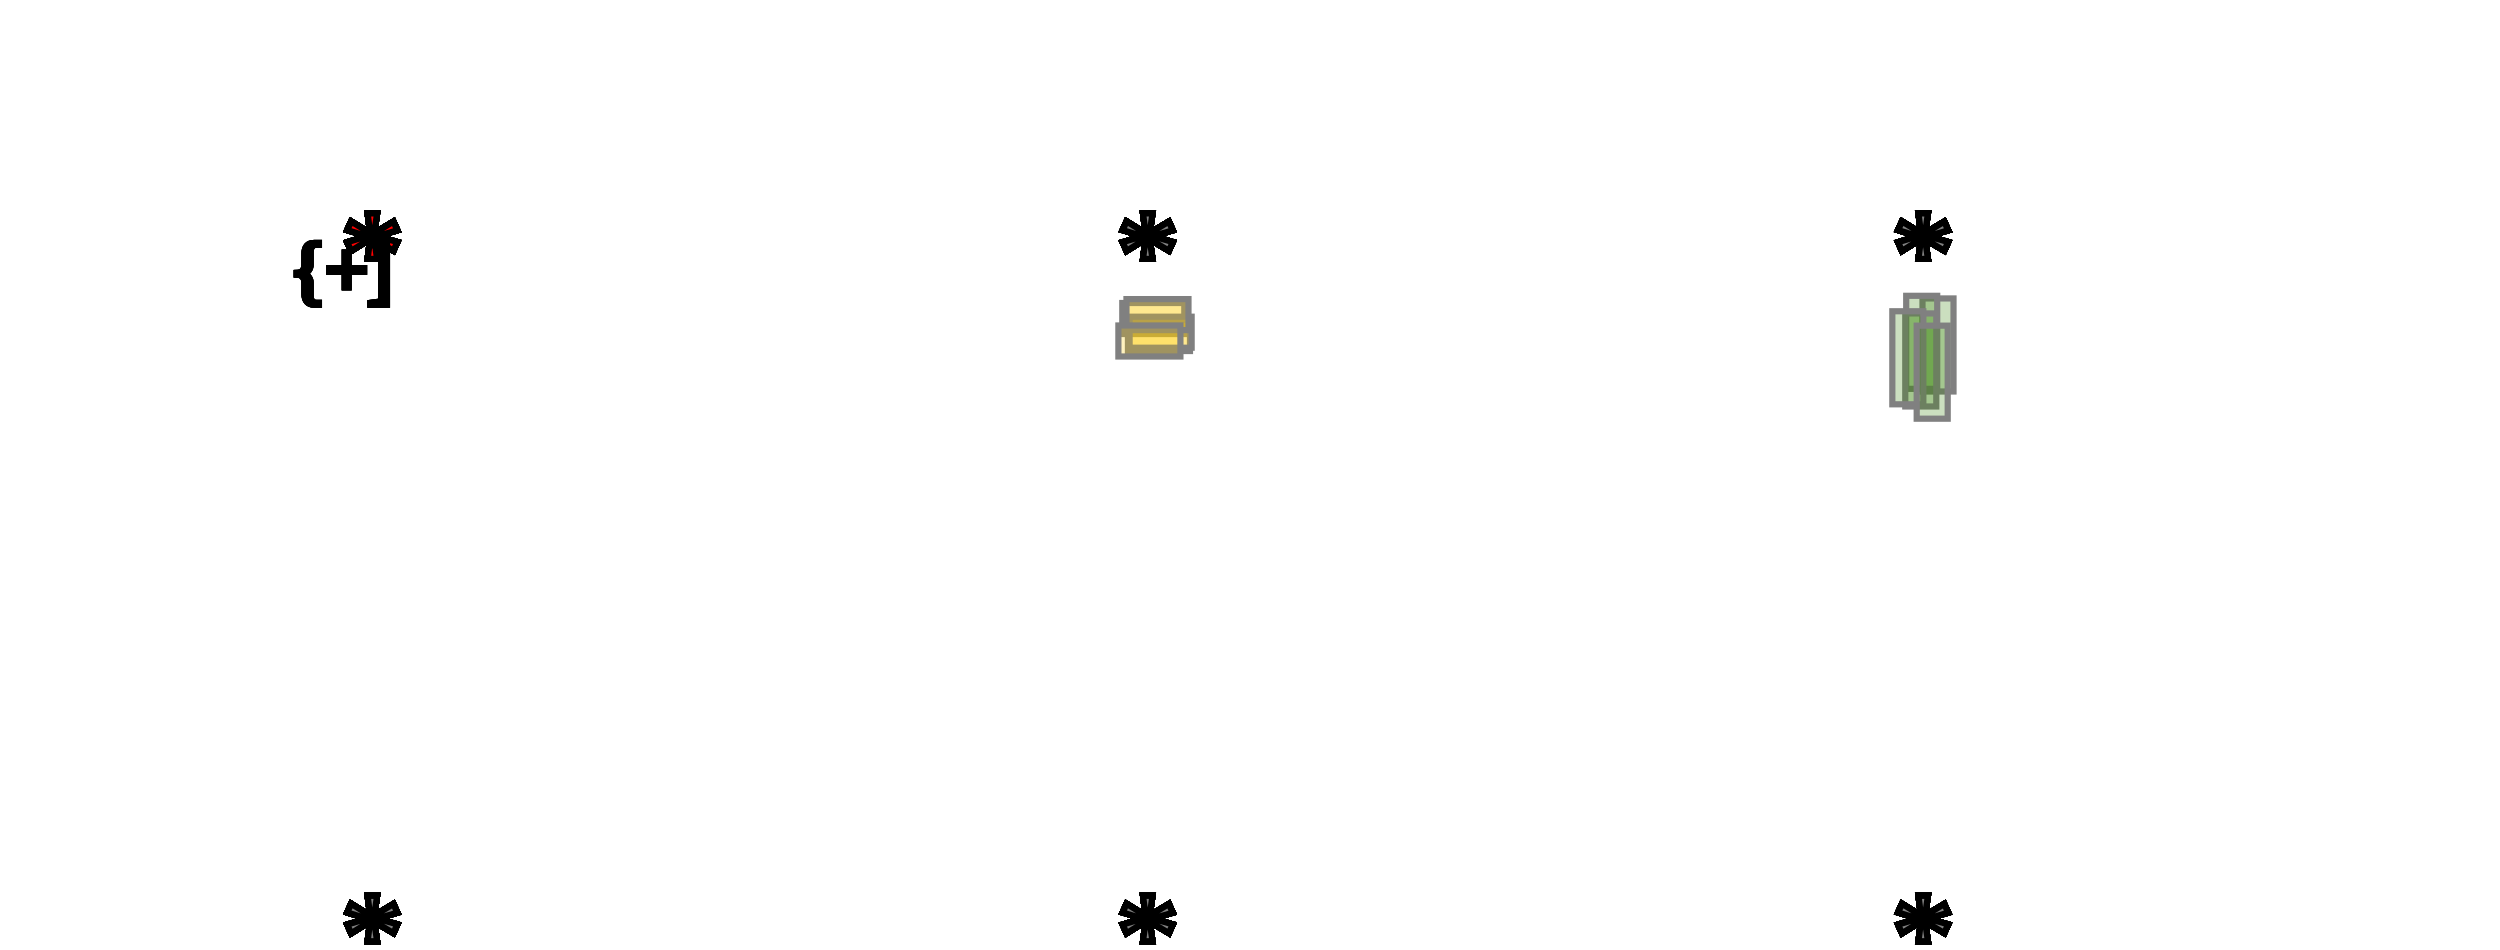
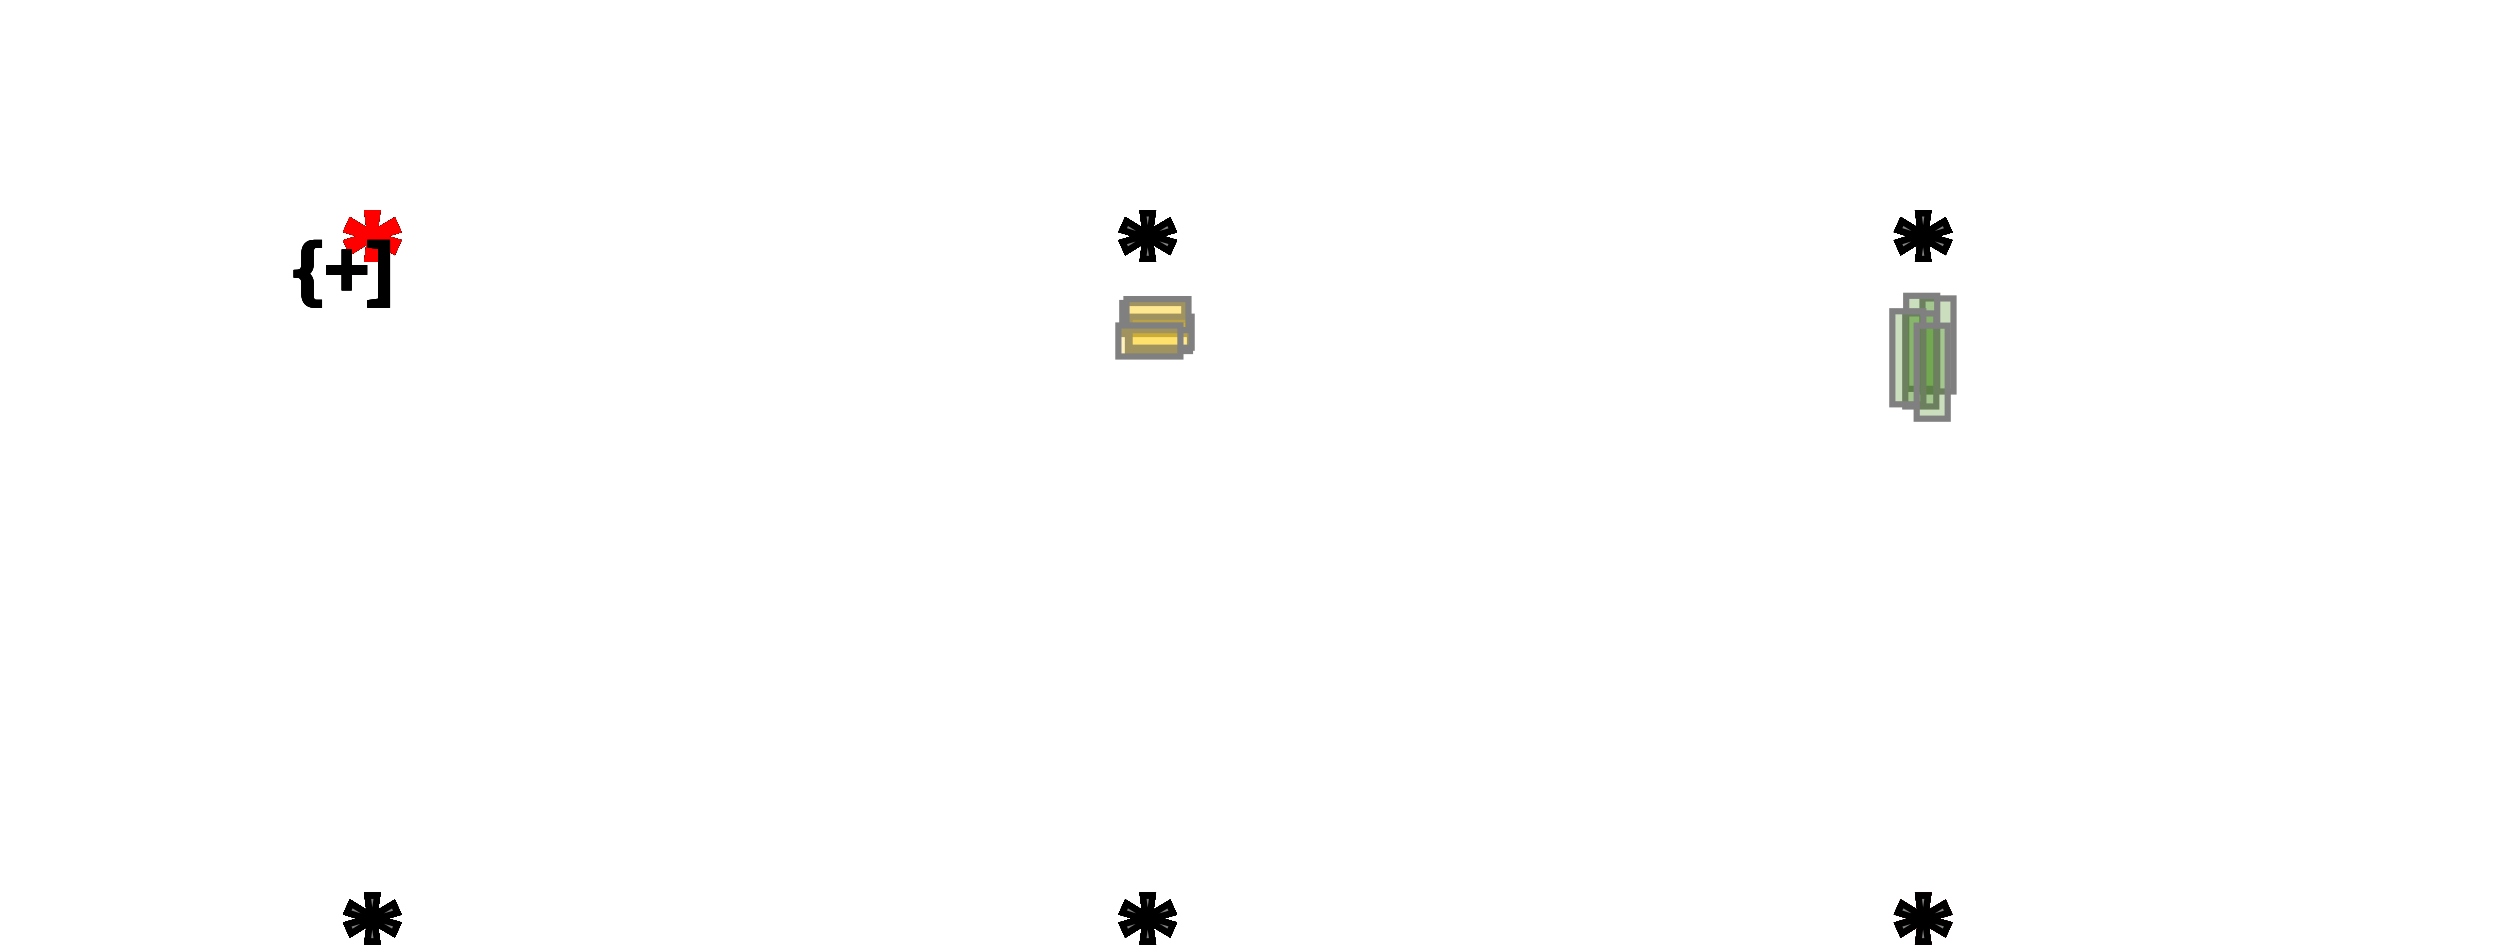
<svg xmlns="http://www.w3.org/2000/svg">
  <text x="55" y="47.5" stroke="black" font-size="20" fill="grey">*</text>
  <text x="55" y="47.5" stroke="black" font-size="20" fill="grey">*</text>
  <text x="55" y="47.5" stroke="black" font-size="20" fill="grey">*</text>
  <text x="55" y="47.5" stroke="black" font-size="20" fill="grey">*</text>
  <text x="55" y="47.5" stroke="black" font-size="20" fill="grey">*</text>
  <text x="55" y="47.5" stroke="black" font-size="20" fill="grey">*</text>
  <text x="55" y="47.5" stroke="black" font-size="20" fill="grey">*</text>
  <text x="55" y="47.5" stroke="black" font-size="20" fill="grey">*</text>
  <text x="55" y="47.5" stroke="black" font-size="20" fill="grey">*</text>
  <text x="55" y="47.5" stroke="black" font-size="20" fill="grey">*</text>
  <text x="55" y="47.5" stroke="black" font-size="20" fill="grey">*</text>
  <text x="55" y="47.5" stroke="black" font-size="20" fill="grey">*</text>
  <text x="55" y="47.5" stroke="black" font-size="20" fill="grey">*</text>
  <text x="55" y="47.5" stroke="black" font-size="20" fill="grey">*</text>
  <text x="55" y="47.5" stroke="black" font-size="20" fill="grey">*</text>
  <text x="55" y="47.5" stroke="black" font-size="20" fill="grey">*</text>
  <text x="55" y="47.5" stroke="black" font-size="20" fill="grey">*</text>
  <text x="55" y="47.5" stroke="black" font-size="20" fill="grey">*</text>
  <text x="55" y="47.5" stroke="black" font-size="20" fill="grey">*</text>
  <text x="55" y="47.5" stroke="black" font-size="20" fill="grey">*</text>
  <text x="55" y="47.5" stroke="black" font-size="20" fill="grey">*</text>
  <text x="55" y="47.5" stroke="black" font-size="20" fill="grey">*</text>
  <text x="55" y="47.5" stroke="black" font-size="20" fill="grey">*</text>
  <text x="55" y="47.5" stroke="black" font-size="20" fill="grey">*</text>
  <text x="55" y="47.5" stroke="black" font-size="20" fill="grey">*</text>
  <text x="55" y="47.5" stroke="black" font-size="20" fill="grey">*</text>
  <text x="55" y="47.5" stroke="black" font-size="20" fill="grey">*</text>
  <text x="55" y="47.5" stroke="black" font-size="20" fill="grey">*</text>
  <text x="55" y="47.5" stroke="black" font-size="20" fill="grey">*</text>
  <text x="55" y="47.5" stroke="black" font-size="20" fill="grey">*</text>
-   <text x="55" y="47.5" stroke="black" font-size="20" fill="red">*</text>
-   <text x="55" y="47.5" stroke="black" font-size="20" fill="red">*</text>
-   <text x="55" y="47.5" stroke="black" font-size="20" fill="red">*</text>
-   <text x="55" y="47.5" stroke="black" font-size="20" fill="red">*</text>
-   <text x="180" y="47.5" stroke="black" font-size="20" fill="grey">*</text>
-   <text x="180" y="47.5" stroke="black" font-size="20" fill="grey">*</text>
-   <text x="180" y="47.5" stroke="black" font-size="20" fill="grey">*</text>
-   <text x="180" y="47.5" stroke="black" font-size="20" fill="grey">*</text>
-   <text x="180" y="47.5" stroke="black" font-size="20" fill="grey">*</text>
-   <text x="180" y="47.5" stroke="black" font-size="20" fill="grey">*</text>
-   <text x="180" y="47.5" stroke="black" font-size="20" fill="grey">*</text>
-   <text x="180" y="47.5" stroke="black" font-size="20" fill="grey">*</text>
-   <text x="180" y="47.5" stroke="black" font-size="20" fill="grey">*</text>
-   <text x="180" y="47.5" stroke="black" font-size="20" fill="grey">*</text>
-   <text x="180" y="47.5" stroke="black" font-size="20" fill="grey">*</text>
-   <text x="180" y="47.5" stroke="black" font-size="20" fill="grey">*</text>
-   <text x="180" y="47.5" stroke="black" font-size="20" fill="grey">*</text>
-   <text x="180" y="47.5" stroke="black" font-size="20" fill="grey">*</text>
-   <text x="180" y="47.5" stroke="black" font-size="20" fill="grey">*</text>
-   <text x="180" y="47.5" stroke="black" font-size="20" fill="grey">*</text>
-   <text x="180" y="47.5" stroke="black" font-size="20" fill="grey">*</text>
-   <text x="180" y="47.5" stroke="black" font-size="20" fill="grey">*</text>
-   <text x="180" y="47.5" stroke="black" font-size="20" fill="grey">*</text>
-   <text x="180" y="47.5" stroke="black" font-size="20" fill="grey">*</text>
-   <text x="180" y="47.5" stroke="black" font-size="20" fill="grey">*</text>
-   <text x="180" y="47.5" stroke="black" font-size="20" fill="grey">*</text>
-   <text x="180" y="47.5" stroke="black" font-size="20" fill="grey">*</text>
-   <text x="180" y="47.5" stroke="black" font-size="20" fill="grey">*</text>
-   <text x="180" y="47.5" stroke="black" font-size="20" fill="grey">*</text>
-   <text x="180" y="47.5" stroke="black" font-size="20" fill="grey">*</text>
-   <text x="180" y="47.5" stroke="black" font-size="20" fill="grey">*</text>
-   <text x="180" y="47.5" stroke="black" font-size="20" fill="grey">*</text>
-   <text x="180" y="47.5" stroke="black" font-size="20" fill="grey">*</text>
-   <text x="180" y="47.5" stroke="black" font-size="20" fill="grey">*</text>
-   <text x="180" y="47.5" stroke="black" font-size="20" fill="grey">*</text>
-   <text x="180" y="47.5" stroke="black" font-size="20" fill="grey">*</text>
-   <text x="180" y="47.5" stroke="black" font-size="20" fill="grey">*</text>
-   <text x="180" y="47.5" stroke="black" font-size="20" fill="grey">*</text>
-   <text x="305" y="47.5" stroke="black" font-size="20" fill="grey">*</text>
-   <text x="305" y="47.5" stroke="black" font-size="20" fill="grey">*</text>
-   <text x="305" y="47.5" stroke="black" font-size="20" fill="grey">*</text>
-   <text x="305" y="47.5" stroke="black" font-size="20" fill="grey">*</text>
-   <text x="305" y="47.5" stroke="black" font-size="20" fill="grey">*</text>
-   <text x="305" y="47.5" stroke="black" font-size="20" fill="grey">*</text>
-   <text x="305" y="47.5" stroke="black" font-size="20" fill="grey">*</text>
-   <text x="305" y="47.5" stroke="black" font-size="20" fill="grey">*</text>
-   <text x="305" y="47.5" stroke="black" font-size="20" fill="grey">*</text>
-   <text x="305" y="47.5" stroke="black" font-size="20" fill="grey">*</text>
-   <text x="305" y="47.5" stroke="black" font-size="20" fill="grey">*</text>
-   <text x="305" y="47.5" stroke="black" font-size="20" fill="grey">*</text>
-   <text x="305" y="47.5" stroke="black" font-size="20" fill="grey">*</text>
-   <text x="305" y="47.5" stroke="black" font-size="20" fill="grey">*</text>
-   <text x="305" y="47.5" stroke="black" font-size="20" fill="grey">*</text>
-   <text x="305" y="47.5" stroke="black" font-size="20" fill="grey">*</text>
-   <text x="305" y="47.5" stroke="black" font-size="20" fill="grey">*</text>
-   <text x="305" y="47.5" stroke="black" font-size="20" fill="grey">*</text>
-   <text x="305" y="47.5" stroke="black" font-size="20" fill="grey">*</text>
-   <text x="305" y="47.5" stroke="black" font-size="20" fill="grey">*</text>
-   <text x="305" y="47.5" stroke="black" font-size="20" fill="grey">*</text>
-   <text x="305" y="47.5" stroke="black" font-size="20" fill="grey">*</text>
-   <text x="305" y="47.5" stroke="black" font-size="20" fill="grey">*</text>
-   <text x="305" y="47.5" stroke="black" font-size="20" fill="grey">*</text>
-   <text x="305" y="47.5" stroke="black" font-size="20" fill="grey">*</text>
-   <text x="305" y="47.5" stroke="black" font-size="20" fill="grey">*</text>
-   <text x="305" y="47.5" stroke="black" font-size="20" fill="grey">*</text>
-   <text x="305" y="47.5" stroke="black" font-size="20" fill="grey">*</text>
-   <text x="305" y="47.5" stroke="black" font-size="20" fill="grey">*</text>
-   <text x="305" y="47.5" stroke="black" font-size="20" fill="grey">*</text>
-   <text x="305" y="47.5" stroke="black" font-size="20" fill="grey">*</text>
-   <text x="305" y="47.5" stroke="black" font-size="20" fill="grey">*</text>
-   <text x="305" y="47.5" stroke="black" font-size="20" fill="grey">*</text>
-   <text x="305" y="47.5" stroke="black" font-size="20" fill="grey">*</text>
-   <text x="430" y="47.5" stroke="black" font-size="20" fill="grey">*</text>
-   <text x="430" y="47.5" stroke="black" font-size="20" fill="grey">*</text>
-   <text x="430" y="47.5" stroke="black" font-size="20" fill="grey">*</text>
-   <text x="430" y="47.5" stroke="black" font-size="20" fill="grey">*</text>
-   <text x="430" y="47.5" stroke="black" font-size="20" fill="grey">*</text>
-   <text x="430" y="47.5" stroke="black" font-size="20" fill="grey">*</text>
-   <text x="430" y="47.5" stroke="black" font-size="20" fill="grey">*</text>
-   <text x="430" y="47.5" stroke="black" font-size="20" fill="grey">*</text>
-   <text x="430" y="47.5" stroke="black" font-size="20" fill="grey">*</text>
-   <text x="430" y="47.5" stroke="black" font-size="20" fill="grey">*</text>
-   <text x="430" y="47.5" stroke="black" font-size="20" fill="grey">*</text>
-   <text x="430" y="47.5" stroke="black" font-size="20" fill="grey">*</text>
-   <text x="430" y="47.5" stroke="black" font-size="20" fill="grey">*</text>
-   <text x="430" y="47.5" stroke="black" font-size="20" fill="grey">*</text>
-   <text x="430" y="47.5" stroke="black" font-size="20" fill="grey">*</text>
-   <text x="430" y="47.5" stroke="black" font-size="20" fill="grey">*</text>
-   <text x="430" y="47.5" stroke="black" font-size="20" fill="grey">*</text>
-   <text x="430" y="47.5" stroke="black" font-size="20" fill="grey">*</text>
-   <text x="430" y="47.5" stroke="black" font-size="20" fill="grey">*</text>
-   <text x="430" y="47.5" stroke="black" font-size="20" fill="grey">*</text>
-   <text x="430" y="47.5" stroke="black" font-size="20" fill="grey">*</text>
-   <text x="430" y="47.5" stroke="black" font-size="20" fill="grey">*</text>
-   <text x="430" y="47.5" stroke="black" font-size="20" fill="grey">*</text>
-   <text x="430" y="47.5" stroke="black" font-size="20" fill="grey">*</text>
-   <text x="430" y="47.5" stroke="black" font-size="20" fill="grey">*</text>
-   <text x="430" y="47.5" stroke="black" font-size="20" fill="grey">*</text>
-   <text x="430" y="47.5" stroke="black" font-size="20" fill="grey">*</text>
-   <text x="430" y="47.5" stroke="black" font-size="20" fill="grey">*</text>
-   <text x="430" y="47.5" stroke="black" font-size="20" fill="grey">*</text>
-   <text x="430" y="47.5" stroke="black" font-size="20" fill="grey">*</text>
-   <text x="430" y="47.5" stroke="black" font-size="20" fill="grey">*</text>
-   <text x="430" y="47.5" stroke="black" font-size="20" fill="grey">*</text>
-   <text x="430" y="47.5" stroke="black" font-size="20" fill="grey">*</text>
-   <text x="430" y="47.5" stroke="black" font-size="20" fill="grey">*</text>
-   <text x="55" y="157.5" stroke="black" font-size="20" fill="red">*</text>
-   <text x="55" y="157.5" stroke="black" font-size="20" fill="red">*</text>
-   <text x="55" y="157.5" stroke="black" font-size="20" fill="grey">*</text>
-   <text x="55" y="157.5" stroke="black" font-size="20" fill="red">*</text>
-   <text x="55" y="157.5" stroke="black" font-size="20" fill="red">*</text>
-   <text x="55" y="157.5" stroke="black" font-size="20" fill="red">*</text>
-   <text x="55" y="157.5" stroke="black" font-size="20" fill="grey">*</text>
-   <text x="55" y="157.5" stroke="black" font-size="20" fill="grey">*</text>
-   <text x="55" y="157.5" stroke="black" font-size="20" fill="grey">*</text>
-   <text x="55" y="157.5" stroke="black" font-size="20" fill="grey">*</text>
-   <text x="55" y="157.5" stroke="black" font-size="20" fill="grey">*</text>
-   <text x="55" y="157.5" stroke="black" font-size="20" fill="grey">*</text>
-   <text x="55" y="157.5" stroke="black" font-size="20" fill="grey">*</text>
-   <text x="55" y="157.5" stroke="black" font-size="20" fill="grey">*</text>
-   <text x="55" y="157.5" stroke="black" font-size="20" fill="grey">*</text>
-   <text x="55" y="157.5" stroke="black" font-size="20" fill="grey">*</text>
-   <text x="55" y="157.5" stroke="black" font-size="20" fill="grey">*</text>
-   <text x="55" y="157.5" stroke="black" font-size="20" fill="grey">*</text>
-   <text x="55" y="157.5" stroke="black" font-size="20" fill="grey">*</text>
-   <text x="55" y="157.5" stroke="black" font-size="20" fill="grey">*</text>
-   <text x="55" y="157.5" stroke="black" font-size="20" fill="grey">*</text>
-   <text x="55" y="157.5" stroke="black" font-size="20" fill="grey">*</text>
-   <text x="55" y="157.5" stroke="black" font-size="20" fill="grey">*</text>
-   <text x="55" y="157.5" stroke="black" font-size="20" fill="grey">*</text>
-   <text x="55" y="157.5" stroke="black" font-size="20" fill="grey">*</text>
-   <text x="55" y="157.5" stroke="black" font-size="20" fill="grey">*</text>
-   <text x="55" y="157.5" stroke="black" font-size="20" fill="grey">*</text>
-   <text x="55" y="157.5" stroke="black" font-size="20" fill="grey">*</text>
-   <text x="55" y="157.5" stroke="black" font-size="20" fill="grey">*</text>
-   <text x="55" y="157.5" stroke="black" font-size="20" fill="grey">*</text>
-   <text x="55" y="157.5" stroke="black" font-size="20" fill="grey">*</text>
-   <text x="55" y="157.5" stroke="black" font-size="20" fill="grey">*</text>
-   <text x="55" y="157.5" stroke="black" font-size="20" fill="grey">*</text>
-   <text x="55" y="157.5" stroke="black" font-size="20" fill="grey">*</text>
-   <text x="180" y="157.5" stroke="black" font-size="20" fill="grey">*</text>
-   <text x="180" y="157.5" stroke="black" font-size="20" fill="grey">*</text>
-   <text x="180" y="157.5" stroke="black" font-size="20" fill="grey">*</text>
-   <text x="180" y="157.5" stroke="black" font-size="20" fill="grey">*</text>
-   <text x="180" y="157.5" stroke="black" font-size="20" fill="grey">*</text>
-   <text x="180" y="157.5" stroke="black" font-size="20" fill="grey">*</text>
-   <text x="180" y="157.5" stroke="black" font-size="20" fill="grey">*</text>
-   <text x="180" y="157.5" stroke="black" font-size="20" fill="grey">*</text>
-   <text x="180" y="157.5" stroke="black" font-size="20" fill="grey">*</text>
-   <text x="180" y="157.5" stroke="black" font-size="20" fill="grey">*</text>
-   <text x="180" y="157.5" stroke="black" font-size="20" fill="grey">*</text>
-   <text x="180" y="157.5" stroke="black" font-size="20" fill="grey">*</text>
-   <text x="180" y="157.5" stroke="black" font-size="20" fill="grey">*</text>
-   <text x="180" y="157.5" stroke="black" font-size="20" fill="grey">*</text>
-   <text x="180" y="157.5" stroke="black" font-size="20" fill="grey">*</text>
-   <text x="180" y="157.5" stroke="black" font-size="20" fill="grey">*</text>
-   <text x="180" y="157.5" stroke="black" font-size="20" fill="grey">*</text>
-   <text x="180" y="157.5" stroke="black" font-size="20" fill="grey">*</text>
-   <text x="180" y="157.5" stroke="black" font-size="20" fill="grey">*</text>
-   <text x="180" y="157.5" stroke="black" font-size="20" fill="grey">*</text>
-   <text x="180" y="157.5" stroke="black" font-size="20" fill="grey">*</text>
-   <text x="180" y="157.5" stroke="black" font-size="20" fill="grey">*</text>
-   <text x="180" y="157.5" stroke="black" font-size="20" fill="grey">*</text>
-   <text x="180" y="157.5" stroke="black" font-size="20" fill="grey">*</text>
-   <text x="180" y="157.5" stroke="black" font-size="20" fill="grey">*</text>
-   <text x="180" y="157.5" stroke="black" font-size="20" fill="grey">*</text>
-   <text x="180" y="157.5" stroke="black" font-size="20" fill="grey">*</text>
-   <text x="180" y="157.5" stroke="black" font-size="20" fill="grey">*</text>
-   <text x="180" y="157.5" stroke="black" font-size="20" fill="grey">*</text>
-   <text x="305" y="157.5" stroke="black" font-size="20" fill="grey">*</text>
-   <text x="305" y="157.5" stroke="black" font-size="20" fill="grey">*</text>
-   <text x="305" y="157.5" stroke="black" font-size="20" fill="grey">*</text>
-   <text x="305" y="157.5" stroke="black" font-size="20" fill="grey">*</text>
-   <text x="305" y="157.5" stroke="black" font-size="20" fill="grey">*</text>
-   <text x="305" y="157.5" stroke="black" font-size="20" fill="grey">*</text>
-   <text x="305" y="157.5" stroke="black" font-size="20" fill="grey">*</text>
-   <text x="305" y="157.5" stroke="black" font-size="20" fill="grey">*</text>
-   <text x="305" y="157.5" stroke="black" font-size="20" fill="grey">*</text>
-   <text x="305" y="157.5" stroke="black" font-size="20" fill="grey">*</text>
-   <text x="305" y="157.5" stroke="black" font-size="20" fill="grey">*</text>
-   <text x="305" y="157.5" stroke="black" font-size="20" fill="grey">*</text>
-   <text x="305" y="157.5" stroke="black" font-size="20" fill="grey">*</text>
-   <text x="305" y="157.5" stroke="black" font-size="20" fill="grey">*</text>
-   <text x="305" y="157.5" stroke="black" font-size="20" fill="grey">*</text>
-   <text x="305" y="157.5" stroke="black" font-size="20" fill="red">*</text>
-   <text x="305" y="157.5" stroke="black" font-size="20" fill="red">*</text>
-   <text x="305" y="157.5" stroke="black" font-size="20" fill="red">*</text>
-   <text x="305" y="157.5" stroke="black" font-size="20" fill="red">*</text>
+   <text x="55" y="47.5" stroke="red" font-size="20" fill="red">*</text>
+   <text x="55" y="47.5" stroke="red" font-size="20" fill="red">*</text>
+   <text x="55" y="47.5" stroke="red" font-size="20" fill="red">*</text>
+   <text x="55" y="47.5" stroke="red" font-size="20" fill="red">*</text>
+   <text x="180" y="47.5" stroke="black" font-size="20" fill="grey">*</text>
+   <text x="180" y="47.5" stroke="black" font-size="20" fill="grey">*</text>
+   <text x="180" y="47.5" stroke="black" font-size="20" fill="grey">*</text>
+   <text x="180" y="47.5" stroke="black" font-size="20" fill="grey">*</text>
+   <text x="180" y="47.5" stroke="black" font-size="20" fill="grey">*</text>
+   <text x="180" y="47.5" stroke="black" font-size="20" fill="grey">*</text>
+   <text x="180" y="47.5" stroke="black" font-size="20" fill="grey">*</text>
+   <text x="180" y="47.5" stroke="black" font-size="20" fill="grey">*</text>
+   <text x="180" y="47.5" stroke="black" font-size="20" fill="grey">*</text>
+   <text x="180" y="47.5" stroke="black" font-size="20" fill="grey">*</text>
+   <text x="180" y="47.5" stroke="black" font-size="20" fill="grey">*</text>
+   <text x="180" y="47.5" stroke="black" font-size="20" fill="grey">*</text>
+   <text x="180" y="47.5" stroke="black" font-size="20" fill="grey">*</text>
+   <text x="180" y="47.5" stroke="black" font-size="20" fill="grey">*</text>
+   <text x="180" y="47.5" stroke="black" font-size="20" fill="grey">*</text>
+   <text x="180" y="47.5" stroke="black" font-size="20" fill="grey">*</text>
+   <text x="180" y="47.5" stroke="black" font-size="20" fill="grey">*</text>
+   <text x="180" y="47.5" stroke="black" font-size="20" fill="grey">*</text>
+   <text x="180" y="47.5" stroke="black" font-size="20" fill="grey">*</text>
+   <text x="180" y="47.5" stroke="black" font-size="20" fill="grey">*</text>
+   <text x="180" y="47.5" stroke="black" font-size="20" fill="grey">*</text>
+   <text x="180" y="47.5" stroke="black" font-size="20" fill="grey">*</text>
+   <text x="180" y="47.5" stroke="black" font-size="20" fill="grey">*</text>
+   <text x="180" y="47.5" stroke="black" font-size="20" fill="grey">*</text>
+   <text x="180" y="47.5" stroke="black" font-size="20" fill="grey">*</text>
+   <text x="180" y="47.5" stroke="black" font-size="20" fill="grey">*</text>
+   <text x="180" y="47.5" stroke="black" font-size="20" fill="grey">*</text>
+   <text x="180" y="47.5" stroke="black" font-size="20" fill="grey">*</text>
+   <text x="180" y="47.5" stroke="black" font-size="20" fill="grey">*</text>
+   <text x="180" y="47.5" stroke="black" font-size="20" fill="grey">*</text>
+   <text x="180" y="47.5" stroke="black" font-size="20" fill="grey">*</text>
+   <text x="180" y="47.5" stroke="black" font-size="20" fill="grey">*</text>
+   <text x="180" y="47.5" stroke="black" font-size="20" fill="grey">*</text>
+   <text x="180" y="47.5" stroke="black" font-size="20" fill="grey">*</text>
+   <text x="305" y="47.5" stroke="black" font-size="20" fill="grey">*</text>
+   <text x="305" y="47.5" stroke="black" font-size="20" fill="grey">*</text>
+   <text x="305" y="47.5" stroke="black" font-size="20" fill="grey">*</text>
+   <text x="305" y="47.5" stroke="black" font-size="20" fill="grey">*</text>
+   <text x="305" y="47.5" stroke="black" font-size="20" fill="grey">*</text>
+   <text x="305" y="47.5" stroke="black" font-size="20" fill="grey">*</text>
+   <text x="305" y="47.5" stroke="black" font-size="20" fill="grey">*</text>
+   <text x="305" y="47.5" stroke="black" font-size="20" fill="grey">*</text>
+   <text x="305" y="47.5" stroke="black" font-size="20" fill="grey">*</text>
+   <text x="305" y="47.5" stroke="black" font-size="20" fill="grey">*</text>
+   <text x="305" y="47.5" stroke="black" font-size="20" fill="grey">*</text>
+   <text x="305" y="47.5" stroke="black" font-size="20" fill="grey">*</text>
+   <text x="305" y="47.5" stroke="black" font-size="20" fill="grey">*</text>
+   <text x="305" y="47.5" stroke="black" font-size="20" fill="grey">*</text>
+   <text x="305" y="47.5" stroke="black" font-size="20" fill="grey">*</text>
+   <text x="305" y="47.5" stroke="black" font-size="20" fill="grey">*</text>
+   <text x="305" y="47.5" stroke="black" font-size="20" fill="grey">*</text>
+   <text x="305" y="47.5" stroke="black" font-size="20" fill="grey">*</text>
+   <text x="305" y="47.5" stroke="black" font-size="20" fill="grey">*</text>
+   <text x="305" y="47.5" stroke="black" font-size="20" fill="grey">*</text>
+   <text x="305" y="47.5" stroke="black" font-size="20" fill="grey">*</text>
+   <text x="305" y="47.5" stroke="black" font-size="20" fill="grey">*</text>
+   <text x="305" y="47.5" stroke="black" font-size="20" fill="grey">*</text>
+   <text x="305" y="47.5" stroke="black" font-size="20" fill="grey">*</text>
+   <text x="305" y="47.5" stroke="black" font-size="20" fill="grey">*</text>
+   <text x="305" y="47.5" stroke="black" font-size="20" fill="grey">*</text>
+   <text x="305" y="47.5" stroke="black" font-size="20" fill="grey">*</text>
+   <text x="305" y="47.5" stroke="black" font-size="20" fill="grey">*</text>
+   <text x="305" y="47.5" stroke="black" font-size="20" fill="grey">*</text>
+   <text x="305" y="47.5" stroke="black" font-size="20" fill="grey">*</text>
+   <text x="305" y="47.5" stroke="black" font-size="20" fill="grey">*</text>
+   <text x="305" y="47.5" stroke="black" font-size="20" fill="grey">*</text>
+   <text x="305" y="47.5" stroke="black" font-size="20" fill="grey">*</text>
+   <text x="305" y="47.5" stroke="black" font-size="20" fill="grey">*</text>
+   <text x="430" y="47.5" stroke="black" font-size="20" fill="grey">*</text>
+   <text x="430" y="47.5" stroke="black" font-size="20" fill="grey">*</text>
+   <text x="430" y="47.5" stroke="black" font-size="20" fill="grey">*</text>
+   <text x="430" y="47.5" stroke="black" font-size="20" fill="grey">*</text>
+   <text x="430" y="47.5" stroke="black" font-size="20" fill="grey">*</text>
+   <text x="430" y="47.5" stroke="black" font-size="20" fill="grey">*</text>
+   <text x="430" y="47.5" stroke="black" font-size="20" fill="grey">*</text>
+   <text x="430" y="47.5" stroke="black" font-size="20" fill="grey">*</text>
+   <text x="430" y="47.5" stroke="black" font-size="20" fill="grey">*</text>
+   <text x="430" y="47.5" stroke="black" font-size="20" fill="grey">*</text>
+   <text x="430" y="47.5" stroke="black" font-size="20" fill="grey">*</text>
+   <text x="430" y="47.5" stroke="black" font-size="20" fill="grey">*</text>
+   <text x="430" y="47.5" stroke="black" font-size="20" fill="grey">*</text>
+   <text x="430" y="47.5" stroke="black" font-size="20" fill="grey">*</text>
+   <text x="430" y="47.5" stroke="black" font-size="20" fill="grey">*</text>
+   <text x="430" y="47.5" stroke="black" font-size="20" fill="grey">*</text>
+   <text x="430" y="47.5" stroke="black" font-size="20" fill="grey">*</text>
+   <text x="430" y="47.5" stroke="black" font-size="20" fill="grey">*</text>
+   <text x="430" y="47.5" stroke="black" font-size="20" fill="grey">*</text>
+   <text x="430" y="47.5" stroke="black" font-size="20" fill="grey">*</text>
+   <text x="430" y="47.5" stroke="black" font-size="20" fill="grey">*</text>
+   <text x="430" y="47.5" stroke="black" font-size="20" fill="grey">*</text>
+   <text x="430" y="47.5" stroke="black" font-size="20" fill="grey">*</text>
+   <text x="430" y="47.5" stroke="black" font-size="20" fill="grey">*</text>
+   <text x="430" y="47.5" stroke="black" font-size="20" fill="grey">*</text>
+   <text x="430" y="47.5" stroke="black" font-size="20" fill="grey">*</text>
+   <text x="430" y="47.5" stroke="black" font-size="20" fill="grey">*</text>
+   <text x="430" y="47.5" stroke="black" font-size="20" fill="grey">*</text>
+   <text x="430" y="47.5" stroke="black" font-size="20" fill="grey">*</text>
+   <text x="430" y="47.5" stroke="black" font-size="20" fill="grey">*</text>
+   <text x="430" y="47.5" stroke="black" font-size="20" fill="grey">*</text>
+   <text x="430" y="47.5" stroke="black" font-size="20" fill="grey">*</text>
+   <text x="430" y="47.5" stroke="black" font-size="20" fill="grey">*</text>
+   <text x="430" y="47.5" stroke="black" font-size="20" fill="grey">*</text>
+   <text x="55" y="157.5" stroke="red" font-size="20" fill="red">*</text>
+   <text x="55" y="157.5" stroke="red" font-size="20" fill="red">*</text>
+   <text x="55" y="157.5" stroke="black" font-size="20" fill="grey">*</text>
+   <text x="55" y="157.5" stroke="red" font-size="20" fill="red">*</text>
+   <text x="55" y="157.5" stroke="red" font-size="20" fill="red">*</text>
+   <text x="55" y="157.5" stroke="red" font-size="20" fill="red">*</text>
+   <text x="55" y="157.5" stroke="black" font-size="20" fill="grey">*</text>
+   <text x="55" y="157.5" stroke="black" font-size="20" fill="grey">*</text>
+   <text x="55" y="157.5" stroke="black" font-size="20" fill="grey">*</text>
+   <text x="55" y="157.5" stroke="black" font-size="20" fill="grey">*</text>
+   <text x="55" y="157.5" stroke="black" font-size="20" fill="grey">*</text>
+   <text x="55" y="157.5" stroke="black" font-size="20" fill="grey">*</text>
+   <text x="55" y="157.5" stroke="black" font-size="20" fill="grey">*</text>
+   <text x="55" y="157.5" stroke="black" font-size="20" fill="grey">*</text>
+   <text x="55" y="157.5" stroke="black" font-size="20" fill="grey">*</text>
+   <text x="55" y="157.5" stroke="black" font-size="20" fill="grey">*</text>
+   <text x="55" y="157.5" stroke="black" font-size="20" fill="grey">*</text>
+   <text x="55" y="157.5" stroke="black" font-size="20" fill="grey">*</text>
+   <text x="55" y="157.5" stroke="black" font-size="20" fill="grey">*</text>
+   <text x="55" y="157.5" stroke="black" font-size="20" fill="grey">*</text>
+   <text x="55" y="157.5" stroke="black" font-size="20" fill="grey">*</text>
+   <text x="55" y="157.5" stroke="black" font-size="20" fill="grey">*</text>
+   <text x="55" y="157.5" stroke="black" font-size="20" fill="grey">*</text>
+   <text x="55" y="157.5" stroke="black" font-size="20" fill="grey">*</text>
+   <text x="55" y="157.5" stroke="black" font-size="20" fill="grey">*</text>
+   <text x="55" y="157.5" stroke="black" font-size="20" fill="grey">*</text>
+   <text x="55" y="157.5" stroke="black" font-size="20" fill="grey">*</text>
+   <text x="55" y="157.5" stroke="black" font-size="20" fill="grey">*</text>
+   <text x="55" y="157.5" stroke="black" font-size="20" fill="grey">*</text>
+   <text x="55" y="157.5" stroke="black" font-size="20" fill="grey">*</text>
+   <text x="55" y="157.5" stroke="black" font-size="20" fill="grey">*</text>
+   <text x="55" y="157.5" stroke="black" font-size="20" fill="grey">*</text>
+   <text x="55" y="157.5" stroke="black" font-size="20" fill="grey">*</text>
+   <text x="55" y="157.5" stroke="black" font-size="20" fill="grey">*</text>
+   <text x="180" y="157.5" stroke="black" font-size="20" fill="grey">*</text>
+   <text x="180" y="157.5" stroke="black" font-size="20" fill="grey">*</text>
+   <text x="180" y="157.5" stroke="black" font-size="20" fill="grey">*</text>
+   <text x="180" y="157.5" stroke="black" font-size="20" fill="grey">*</text>
+   <text x="180" y="157.5" stroke="black" font-size="20" fill="grey">*</text>
+   <text x="180" y="157.5" stroke="black" font-size="20" fill="grey">*</text>
+   <text x="180" y="157.5" stroke="black" font-size="20" fill="grey">*</text>
+   <text x="180" y="157.5" stroke="black" font-size="20" fill="grey">*</text>
+   <text x="180" y="157.5" stroke="black" font-size="20" fill="grey">*</text>
+   <text x="180" y="157.5" stroke="black" font-size="20" fill="grey">*</text>
+   <text x="180" y="157.5" stroke="black" font-size="20" fill="grey">*</text>
+   <text x="180" y="157.5" stroke="black" font-size="20" fill="grey">*</text>
+   <text x="180" y="157.5" stroke="black" font-size="20" fill="grey">*</text>
+   <text x="180" y="157.5" stroke="black" font-size="20" fill="grey">*</text>
+   <text x="180" y="157.5" stroke="black" font-size="20" fill="grey">*</text>
+   <text x="180" y="157.5" stroke="black" font-size="20" fill="grey">*</text>
+   <text x="180" y="157.5" stroke="black" font-size="20" fill="grey">*</text>
+   <text x="180" y="157.5" stroke="black" font-size="20" fill="grey">*</text>
+   <text x="180" y="157.5" stroke="black" font-size="20" fill="grey">*</text>
+   <text x="180" y="157.5" stroke="black" font-size="20" fill="grey">*</text>
+   <text x="180" y="157.5" stroke="black" font-size="20" fill="grey">*</text>
+   <text x="180" y="157.5" stroke="black" font-size="20" fill="grey">*</text>
+   <text x="180" y="157.5" stroke="black" font-size="20" fill="grey">*</text>
+   <text x="180" y="157.5" stroke="black" font-size="20" fill="grey">*</text>
+   <text x="180" y="157.5" stroke="black" font-size="20" fill="grey">*</text>
+   <text x="180" y="157.5" stroke="black" font-size="20" fill="grey">*</text>
+   <text x="180" y="157.5" stroke="black" font-size="20" fill="grey">*</text>
+   <text x="180" y="157.5" stroke="black" font-size="20" fill="grey">*</text>
+   <text x="180" y="157.5" stroke="black" font-size="20" fill="grey">*</text>
+   <text x="305" y="157.5" stroke="black" font-size="20" fill="grey">*</text>
+   <text x="305" y="157.5" stroke="black" font-size="20" fill="grey">*</text>
+   <text x="305" y="157.5" stroke="black" font-size="20" fill="grey">*</text>
+   <text x="305" y="157.5" stroke="black" font-size="20" fill="grey">*</text>
+   <text x="305" y="157.5" stroke="black" font-size="20" fill="grey">*</text>
+   <text x="305" y="157.5" stroke="black" font-size="20" fill="grey">*</text>
+   <text x="305" y="157.5" stroke="black" font-size="20" fill="grey">*</text>
+   <text x="305" y="157.5" stroke="black" font-size="20" fill="grey">*</text>
+   <text x="305" y="157.5" stroke="black" font-size="20" fill="grey">*</text>
+   <text x="305" y="157.5" stroke="black" font-size="20" fill="grey">*</text>
+   <text x="305" y="157.5" stroke="black" font-size="20" fill="grey">*</text>
+   <text x="305" y="157.5" stroke="black" font-size="20" fill="grey">*</text>
+   <text x="305" y="157.5" stroke="black" font-size="20" fill="grey">*</text>
+   <text x="305" y="157.5" stroke="black" font-size="20" fill="grey">*</text>
+   <text x="305" y="157.5" stroke="black" font-size="20" fill="grey">*</text>
+   <text x="305" y="157.5" stroke="red" font-size="20" fill="red">*</text>
+   <text x="305" y="157.5" stroke="red" font-size="20" fill="red">*</text>
+   <text x="305" y="157.5" stroke="red" font-size="20" fill="red">*</text>
+   <text x="305" y="157.5" stroke="red" font-size="20" fill="red">*</text>
  <text x="305" y="157.5" stroke="black" font-size="20" fill="grey">*</text>
  <text x="305" y="157.5" stroke="black" font-size="20" fill="grey">*</text>
  <text x="305" y="157.5" stroke="black" font-size="20" fill="grey">*</text>
  <text x="305" y="157.5" stroke="black" font-size="20" fill="grey">*</text>
  <text x="305" y="157.5" stroke="black" font-size="20" fill="grey">*</text>
  <text x="305" y="157.5" stroke="black" font-size="20" fill="grey">*</text>
  <text x="305" y="157.5" stroke="black" font-size="20" fill="grey">*</text>
  <text x="305" y="157.5" stroke="black" font-size="20" fill="grey">*</text>
  <text x="305" y="157.5" stroke="black" font-size="20" fill="grey">*</text>
  <text x="430" y="157.5" stroke="black" font-size="20" fill="grey">*</text>
  <text x="430" y="157.5" stroke="black" font-size="20" fill="grey">*</text>
  <text x="430" y="157.5" stroke="black" font-size="20" fill="grey">*</text>
  <text x="430" y="157.5" stroke="black" font-size="20" fill="grey">*</text>
  <text x="430" y="157.5" stroke="black" font-size="20" fill="grey">*</text>
  <text x="430" y="157.5" stroke="black" font-size="20" fill="grey">*</text>
  <text x="430" y="157.5" stroke="black" font-size="20" fill="grey">*</text>
  <text x="430" y="157.5" stroke="black" font-size="20" fill="grey">*</text>
  <text x="430" y="157.5" stroke="black" font-size="20" fill="grey">*</text>
  <text x="430" y="157.5" stroke="black" font-size="20" fill="grey">*</text>
  <text x="430" y="157.5" stroke="black" font-size="20" fill="grey">*</text>
  <text x="430" y="157.5" stroke="black" font-size="20" fill="grey">*</text>
  <text x="430" y="157.5" stroke="black" font-size="20" fill="grey">*</text>
  <text x="430" y="157.5" stroke="black" font-size="20" fill="grey">*</text>
  <text x="430" y="157.5" stroke="black" font-size="20" fill="grey">*</text>
  <text x="430" y="157.5" stroke="black" font-size="20" fill="grey">*</text>
  <text x="430" y="157.5" stroke="black" font-size="20" fill="grey">*</text>
  <text x="430" y="157.5" stroke="black" font-size="20" fill="grey">*</text>
  <text x="430" y="157.5" stroke="black" font-size="20" fill="grey">*</text>
  <text x="430" y="157.5" stroke="black" font-size="20" fill="grey">*</text>
  <text x="430" y="157.5" stroke="black" font-size="20" fill="grey">*</text>
  <text x="430" y="157.5" stroke="black" font-size="20" fill="grey">*</text>
  <text x="430" y="157.5" stroke="black" font-size="20" fill="grey">*</text>
  <text x="430" y="157.5" stroke="black" font-size="20" fill="grey">*</text>
  <text x="430" y="157.5" stroke="black" font-size="20" fill="grey">*</text>
  <text x="430" y="157.5" stroke="black" font-size="20" fill="grey">*</text>
  <text x="430" y="157.5" stroke="black" font-size="20" fill="grey">*</text>
  <text x="430" y="157.5" stroke="black" font-size="20" fill="grey">*</text>
  <rect id="30" x="180.259" y="160.198" width="15" height="10" stroke="gray" fill="#8800AA" fill-opacity="25%" />
  <rect id="10" x="180.915" y="48.846" width="10" height="5" stroke="gray" fill="#FFCC00" fill-opacity="25%" />
  <rect id="12" x="309.913" y="48.11" width="5" height="15" stroke="gray" fill="#338000" fill-opacity="25%" />
  <rect id="11" x="307.285" y="47.684" width="5" height="15" stroke="gray" fill="#338000" fill-opacity="25%" />
  <rect id="9" x="181.828" y="51.587" width="10" height="5" stroke="gray" fill="#FFCC00" fill-opacity="25%" />
  <rect id="17" x="432.018" y="50.185" width="15" height="15" stroke="gray" fill="#800080" fill-opacity="25%" />
  <rect id="18" x="431.038" y="50.671" width="15" height="15" stroke="gray" fill="#800080" fill-opacity="25%" />
  <rect id="14" x="307.136" y="50.526" width="5" height="15" stroke="gray" fill="#338000" fill-opacity="25%" />
  <rect id="13" x="305.049" y="50.175" width="5" height="15" stroke="gray" fill="#338000" fill-opacity="25%" />
  <rect id="20" x="431.896" y="51.514" width="15" height="15" stroke="gray" fill="#800080" fill-opacity="25%" />
  <rect id="19" x="432.181" y="51.287" width="15" height="15" stroke="gray" fill="#800080" fill-opacity="25%" />
  <rect id="16" x="434.838" y="52.416" width="15" height="15" stroke="gray" fill="#800080" fill-opacity="25%" />
  <rect id="8" x="182.096" y="51.053" width="10" height="5" stroke="gray" fill="#FFCC00" fill-opacity="25%" />
  <rect id="7" x="181.588" y="48.215" width="10" height="5" stroke="gray" fill="#FFCC00" fill-opacity="25%" />
  <rect id="29" x="182.381" y="160.179" width="15" height="10" stroke="gray" fill="#8800AA" fill-opacity="25%" />
  <line id="35" x1="305" y1="157.5" x2="313.13" y2="186.377" stroke="#000080" />
  <line id="34" x1="305" y1="157.5" x2="324.215" y2="180.539" stroke="#000080" />
  <line id="33" x1="305" y1="157.5" x2="310.735" y2="186.947" stroke="#000080" />
  <line id="32" x1="305" y1="157.5" x2="329.314" y2="175.073" stroke="#000080" />
  <rect id="28" x="183.862" y="160.199" width="15" height="10" stroke="gray" fill="#8800AA" fill-opacity="25%" />
  <rect id="27" x="182.083" y="162.254" width="15" height="10" stroke="gray" fill="#8800AA" fill-opacity="25%" />
  <rect id="26" x="180.817" y="160.607" width="15" height="10" stroke="gray" fill="#8800AA" fill-opacity="25%" />
  <rect id="15" x="308.977" y="52.495" width="5" height="15" stroke="gray" fill="#338000" fill-opacity="25%" />
  <rect id="6" x="180.287" y="52.469" width="10" height="5" stroke="gray" fill="#FFCC00" fill-opacity="25%" />
  <text id="5" x="55" y="47.5" text-anchor="middle" stroke="black" fill="black" fill-opacity="60%"> {+]</text>
  <text id="4" x="55" y="47.5" text-anchor="middle" stroke="black" fill="black" fill-opacity="60%"> {+]</text>
  <text id="3" x="55" y="47.5" text-anchor="middle" stroke="black" fill="black" fill-opacity="60%"> {+]</text>
  <text id="2" x="55" y="47.5" text-anchor="middle" stroke="black" fill="black" fill-opacity="60%"> {+]</text>
</svg>
